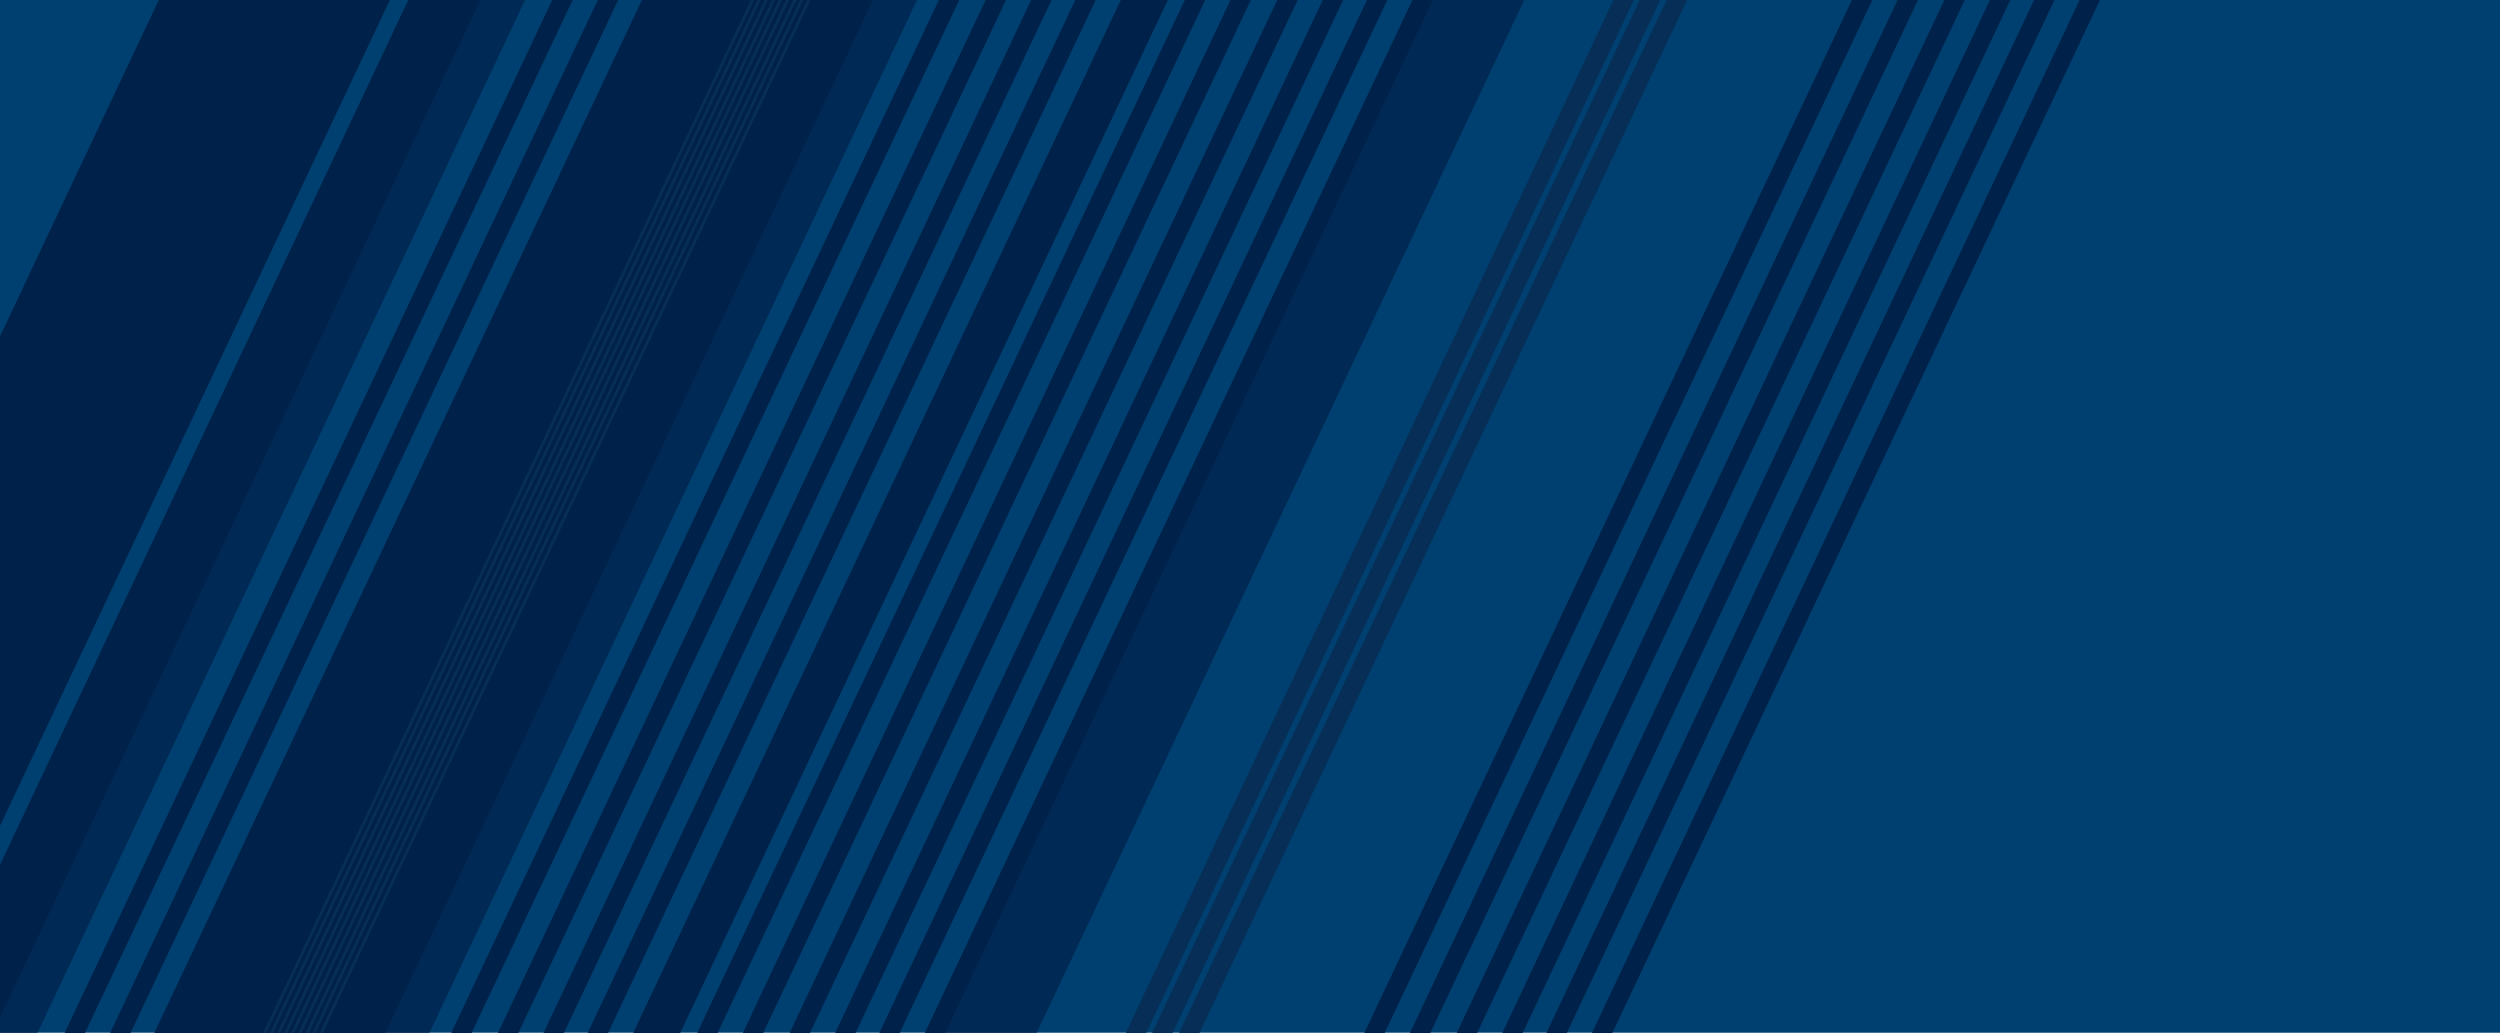
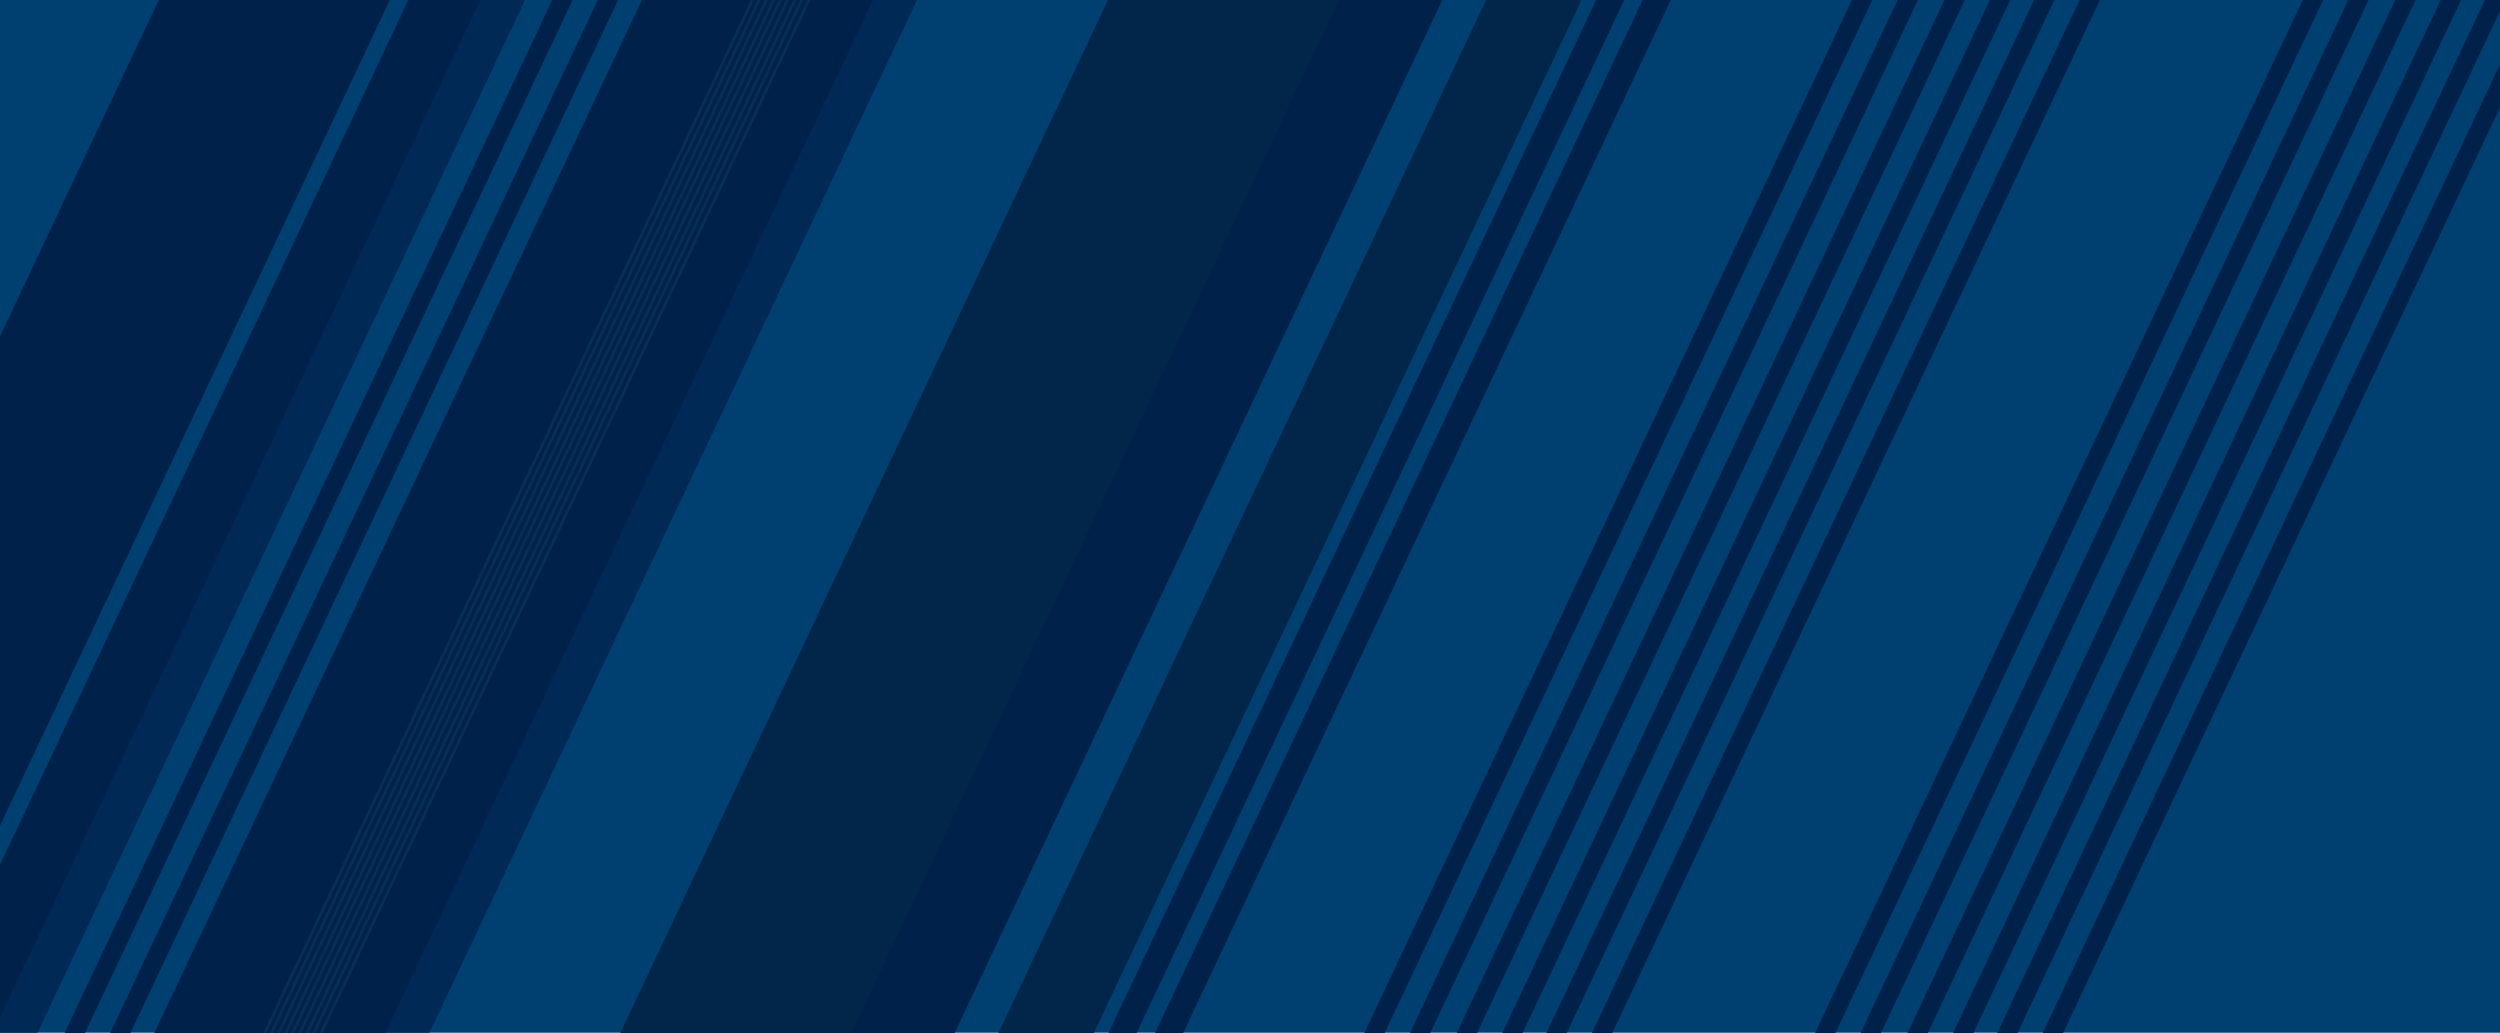
<svg xmlns="http://www.w3.org/2000/svg" version="1.1" id="Layer_1" x="0px" y="0px" viewBox="0 0 2169 896" enable-background="new 0 0 2169 896" xml:space="preserve">
  <rect x="0" y="0" fill="#004070" width="2169" height="896" />
  <path opacity="0.48" fill="#002149" d="M291.7,1073.6" />
  <rect x="190.3" y="-256.5" transform="matrix(0.9043 0.4269 -0.4269 0.9043 171.8648 -59.4771)" fill="#002149" width="56.5" height="1220.1" />
  <rect x="194.9" y="-222.7" transform="matrix(0.9043 0.4269 -0.4269 0.9043 187.5525 -61.9228)" opacity="0.71" fill="#002149" width="73.9" height="1220.1" />
  <rect x="493.6" y="-135.1" transform="matrix(0.9043 0.4269 -0.4269 0.9043 253.5161 -181.021)" opacity="0.71" fill="#002149" width="73.9" height="1220.1" />
-   <rect x="1010" y="-113" transform="matrix(0.9043 0.4269 -0.4269 0.9043 312.3863 -399.3579)" opacity="0.71" fill="#002149" width="73.9" height="1220.1" />
  <rect x="290.2" y="-208" transform="matrix(0.9043 0.4269 -0.4269 0.9043 200.1644 -88.8496)" fill="#002149" width="16" height="1220.1" />
  <rect x="329.7" y="-208" transform="matrix(0.9043 0.4269 -0.4269 0.9043 203.9429 -105.705)" fill="#002149" width="16" height="1220.1" />
  <rect x="360.1" y="-172.8" transform="matrix(0.9043 0.4269 -0.4269 0.9043 229.8201 -150.5885)" fill="#002149" width="181.3" height="1220.1" />
  <line fill="#002149" x1="668.7" y1="-153.1" x2="683.2" y2="-146.2" />
  <line fill="#062E56" x1="757.7" y1="-133.2" x2="772.2" y2="-126.3" />
  <line fill="#062E56" x1="804.7" y1="-134.9" x2="819.2" y2="-128.1" />
  <line fill="#062E56" x1="785.3" y1="-143.3" x2="799.8" y2="-136.5" />
  <line fill="#062E56" x1="865.1" y1="-128.1" x2="879.6" y2="-121.3" />
  <polyline fill="#062E56" points="771.5,-176.4 773.8,-175.3 252.9,928.1 250.6,927 " />
  <rect x="517.3" y="-235.2" transform="matrix(0.9043 0.4269 -0.4269 0.9043 209.6651 -185.5034)" fill="#062E56" width="2.5" height="1220.1" />
  <rect x="523.5" y="-235.1" transform="matrix(0.9043 0.4269 -0.4269 0.9043 210.2991 -188.1381)" fill="#062E56" width="2.5" height="1220.1" />
  <polyline fill="#062E56" points="756.4,-183.6 758.7,-182.5 237.8,920.8 235.5,919.8 " />
  <rect x="502.2" y="-242.4" transform="matrix(0.9043 0.4269 -0.4269 0.9043 205.1347 -179.7457)" fill="#062E56" width="2.5" height="1220.1" />
  <rect x="508.4" y="-242.3" transform="matrix(0.9043 0.4269 -0.4269 0.9043 205.7688 -182.3804)" fill="#062E56" width="2.5" height="1220.1" />
  <polyline fill="#062E56" points="739.9,-187.5 742.2,-186.5 221.3,916.9 219,915.8 " />
  <rect x="485.7" y="-246.4" transform="matrix(0.9043 0.4269 -0.4269 0.9043 201.8656 -173.0883)" fill="#062E56" width="2.5" height="1220.1" />
  <rect x="491.9" y="-246.3" transform="matrix(0.9043 0.4269 -0.4269 0.9043 202.4996 -175.723)" fill="#062E56" width="2.5" height="1220.1" />
  <rect x="-17.5" y="-260.8" transform="matrix(0.9043 0.4269 -0.4269 0.9043 156.0836 2.1867)" fill="#002149" width="181.3" height="1220.1" />
+   <rect x="849" y="-162.1" transform="matrix(0.9043 0.4269 -0.4269 0.9043 281.1691 -358.2522)" fill="#002149" width="181.3" height="1220.1" />
+   <rect x="764.4" y="-172.8" transform="matrix(0.9043 0.4269 -0.4269 0.9043 268.5088 -323.1728)" fill="#022649" width="181.3" height="1220.1" />
+   <rect x="1177" y="-167.4" transform="matrix(0.9043 0.4269 -0.4269 0.9043 302.6532 -464.786)" fill="#002149" width="22.1" height="1220.1" />
+   <rect x="1219.9" y="-172.8" transform="matrix(0.9043 0.4269 -0.4269 0.9043 304.481 -483.6406)" fill="#002149" width="22.1" height="1220.1" />
+   <rect x="1085.1" y="-169.1" transform="matrix(0.9043 0.4269 -0.4269 0.9043 295.6704 -436.998)" fill="#022649" width="74.9" height="1220.1" />
  <line fill="#002149" x1="291.1" y1="-241.2" x2="305.6" y2="-234.3" />
  <path fill="#062E56" d="M394.6-214.4" />
  <line fill="#062E56" x1="-124.7" y1="840" x2="-127" y2="838.9" />
  <line fill="#062E56" x1="-118.3" y1="839" x2="-120.6" y2="838" />
  <line fill="#062E56" x1="-112.1" y1="839.1" x2="-114.4" y2="838.1" />
  <line fill="#062E56" x1="-139.8" y1="832.8" x2="-142.1" y2="831.7" />
  <line fill="#062E56" x1="-133.4" y1="831.8" x2="-135.7" y2="830.7" />
  <line fill="#062E56" x1="-127.3" y1="831.9" x2="-129.5" y2="830.8" />
  <line fill="#062E56" x1="-156.3" y1="828.8" x2="-158.6" y2="827.7" />
  <line fill="#062E56" x1="-149.9" y1="827.8" x2="-152.2" y2="826.8" />
  <line fill="#062E56" x1="-143.7" y1="827.9" x2="-146" y2="826.9" />
  <line fill="#002149" x1="-492.4" y1="770.6" x2="-507" y2="763.8" />
  <line fill="#002149" x1="-471.7" y1="810.4" x2="-486.2" y2="803.6" />
  <line fill="#002149" x1="-431.1" y1="810.4" x2="-445.6" y2="803.6" />
  <line fill="#002149" x1="-391.6" y1="810.4" x2="-406.1" y2="803.6" />
  <line fill="#002149" x1="153.1" y1="-299.8" x2="167.6" y2="-293" />
  <line fill="#002149" x1="-353.3" y1="810.4" x2="-367.8" y2="803.6" />
  <line fill="#002149" x1="192.6" y1="-299.8" x2="207.1" y2="-293" />
  <line fill="#002149" x1="-313.8" y1="810.4" x2="-328.3" y2="803.6" />
  <line fill="#062E56" x1="-224.8" y1="830.3" x2="-239.3" y2="823.5" />
  <line fill="#062E56" x1="-177.8" y1="828.6" x2="-192.3" y2="821.7" />
  <line fill="#062E56" x1="-197.2" y1="820.2" x2="-211.7" y2="813.3" />
  <line fill="#062E56" x1="1294.6" y1="-87.4" x2="1309.1" y2="-80.6" />
  <line fill="#062E56" x1="1341.5" y1="-89.2" x2="1356" y2="-82.3" />
  <line fill="#062E56" x1="1322.1" y1="-97.5" x2="1336.6" y2="-90.7" />
-   <rect x="1189.3" y="-162.3" transform="matrix(0.9043 0.4269 -0.4269 0.9043 305.7429 -468.2755)" fill="#062E56" width="16" height="1220.1" />
-   <rect x="1236.3" y="-164" transform="matrix(0.9043 0.4269 -0.4269 0.9043 309.4922 -488.4959)" fill="#062E56" width="16" height="1220.1" />
-   <rect x="1216.9" y="-172.4" transform="matrix(0.9043 0.4269 -0.4269 0.9043 304.0586 -481.0155)" fill="#062E56" width="16" height="1220.1" />
-   <rect x="618.8" y="-193.7" transform="matrix(0.9043 0.4269 -0.4269 0.9043 237.7433 -227.722)" fill="#002149" width="16" height="1220.1" />
-   <rect x="659.4" y="-193.7" transform="matrix(0.9043 0.4269 -0.4269 0.9043 241.6329 -245.0732)" fill="#002149" width="16" height="1220.1" />
-   <rect x="698.9" y="-193.7" transform="matrix(0.9043 0.4269 -0.4269 0.9043 245.4115 -261.9285)" fill="#002149" width="16" height="1220.1" />
-   <rect x="737.2" y="-193.7" transform="matrix(0.9043 0.4269 -0.4269 0.9043 249.0788 -278.2881)" fill="#002149" width="16" height="1220.1" />
-   <rect x="775.7" y="-189.2" transform="matrix(0.9043 0.4269 -0.4269 0.9043 255.6578 -298.7401)" fill="#002149" width="36.9" height="1220.1" />
  <line fill="#002149" x1="1246.4" y1="-104.4" x2="1260.9" y2="-97.6" />
-   <line fill="#002149" x1="607.7" y1="1000.3" x2="593.2" y2="993.4" />
  <line fill="#002149" x1="1287.1" y1="-104.4" x2="1301.6" y2="-97.6" />
  <line fill="#002149" x1="1326.5" y1="-104.4" x2="1341.1" y2="-97.6" />
  <line fill="#002149" x1="1364.9" y1="-104.4" x2="1379.4" y2="-97.6" />
  <line fill="#002149" x1="1404.4" y1="-104.4" x2="1418.9" y2="-97.6" />
-   <rect x="860.2" y="-252.9" transform="matrix(0.9043 0.4269 -0.4269 0.9043 235.5587 -336.4765)" fill="#002149" width="16" height="1220.1" />
-   <rect x="881" y="-213.1" transform="matrix(0.9043 0.4269 -0.4269 0.9043 254.5332 -341.5173)" fill="#002149" width="16" height="1220.1" />
-   <rect x="921.6" y="-213.1" transform="matrix(0.9043 0.4269 -0.4269 0.9043 258.4229 -358.8684)" fill="#002149" width="16" height="1220.1" />
-   <rect x="961.1" y="-213.1" transform="matrix(0.9043 0.4269 -0.4269 0.9043 262.2014 -375.7238)" fill="#002149" width="16" height="1220.1" />
-   <rect x="999.4" y="-213.1" transform="matrix(0.9043 0.4269 -0.4269 0.9043 265.8687 -392.0834)" fill="#002149" width="16" height="1220.1" />
-   <rect x="1038.9" y="-213.1" transform="matrix(0.9043 0.4269 -0.4269 0.9043 269.6472 -408.9388)" fill="#002149" width="16" height="1220.1" />
-   <rect x="1439" y="-252.9" transform="matrix(0.9043 0.4269 -0.4269 0.9043 290.9469 -583.555)" fill="#002149" width="16" height="1220.1" />
+   <rect x="1420.2" y="-213.1" transform="matrix(0.9043 0.4269 -0.4269 0.9043 306.1396 -571.7253)" fill="#002149" width="16" height="1220.1" />
  <rect x="1459.8" y="-213.1" transform="matrix(0.9043 0.4269 -0.4269 0.9043 309.9214 -588.5958)" fill="#002149" width="16" height="1220.1" />
  <rect x="1500.4" y="-213.1" transform="matrix(0.9043 0.4269 -0.4269 0.9043 313.8111 -605.9469)" fill="#002149" width="16" height="1220.1" />
  <rect x="1539.9" y="-213.1" transform="matrix(0.9043 0.4269 -0.4269 0.9043 317.5896 -622.8022)" fill="#002149" width="16" height="1220.1" />
  <rect x="1578.2" y="-213.1" transform="matrix(0.9043 0.4269 -0.4269 0.9043 321.257 -639.1619)" fill="#002149" width="16" height="1220.1" />
  <rect x="1617.7" y="-213.1" transform="matrix(0.9043 0.4269 -0.4269 0.9043 325.0355 -656.0172)" fill="#002149" width="16" height="1220.1" />
+   <rect x="1787.2" y="-162.1" transform="matrix(0.9043 0.4269 -0.4269 0.9043 363.0469 -723.4966)" fill="#002149" width="16" height="1220.1" />
+   <rect x="1826.7" y="-162.1" transform="matrix(0.9043 0.4269 -0.4269 0.9043 366.8288 -740.3669)" fill="#002149" width="16" height="1220.1" />
+   <rect x="1867.4" y="-162.1" transform="matrix(0.9043 0.4269 -0.4269 0.9043 370.7184 -757.7181)" fill="#002149" width="16" height="1220.1" />
+   <rect x="1906.9" y="-162.1" transform="matrix(0.9043 0.4269 -0.4269 0.9043 374.4969 -774.5734)" fill="#002149" width="16" height="1220.1" />
+   <rect x="1945.2" y="-162.1" transform="matrix(0.9043 0.4269 -0.4269 0.9043 378.1643 -790.9331)" fill="#002149" width="16" height="1220.1" />
+   <rect x="1984.7" y="-162.1" transform="matrix(0.9043 0.4269 -0.4269 0.9043 381.9428 -807.7885)" fill="#002149" width="16" height="1220.1" />
  <line fill="#062E56" x1="696.2" y1="316.8" x2="698.4" y2="317.9" />
  <line fill="#062E56" x1="177.6" y1="1421.2" x2="175.3" y2="1420.1" />
  <line fill="#062E56" x1="696.2" y1="316.8" x2="698.4" y2="317.9" />
  <line fill="#062E56" x1="177.6" y1="1421.2" x2="175.3" y2="1420.1" />
  <line fill="#062E56" x1="696.2" y1="316.8" x2="698.4" y2="317.9" />
  <line fill="#062E56" x1="177.6" y1="1421.2" x2="175.3" y2="1420.1" />
  <line fill="#062E56" x1="691.9" y1="314" x2="694.2" y2="315.1" />
  <line fill="#062E56" x1="173.3" y1="1418.5" x2="171.1" y2="1417.4" />
  <line fill="#062E56" x1="687.1" y1="312.5" x2="689.4" y2="313.6" />
  <line fill="#062E56" x1="168.5" y1="1416.9" x2="166.3" y2="1415.9" />
  <line fill="#062E56" x1="681.3" y1="311.5" x2="683.6" y2="312.6" />
  <line fill="#062E56" x1="162.7" y1="1415.9" x2="160.5" y2="1414.9" />
  <line fill="#062E56" x1="675.8" y1="311.5" x2="678" y2="312.6" />
  <line fill="#062E56" x1="157.2" y1="1415.9" x2="154.9" y2="1414.9" />
</svg>
